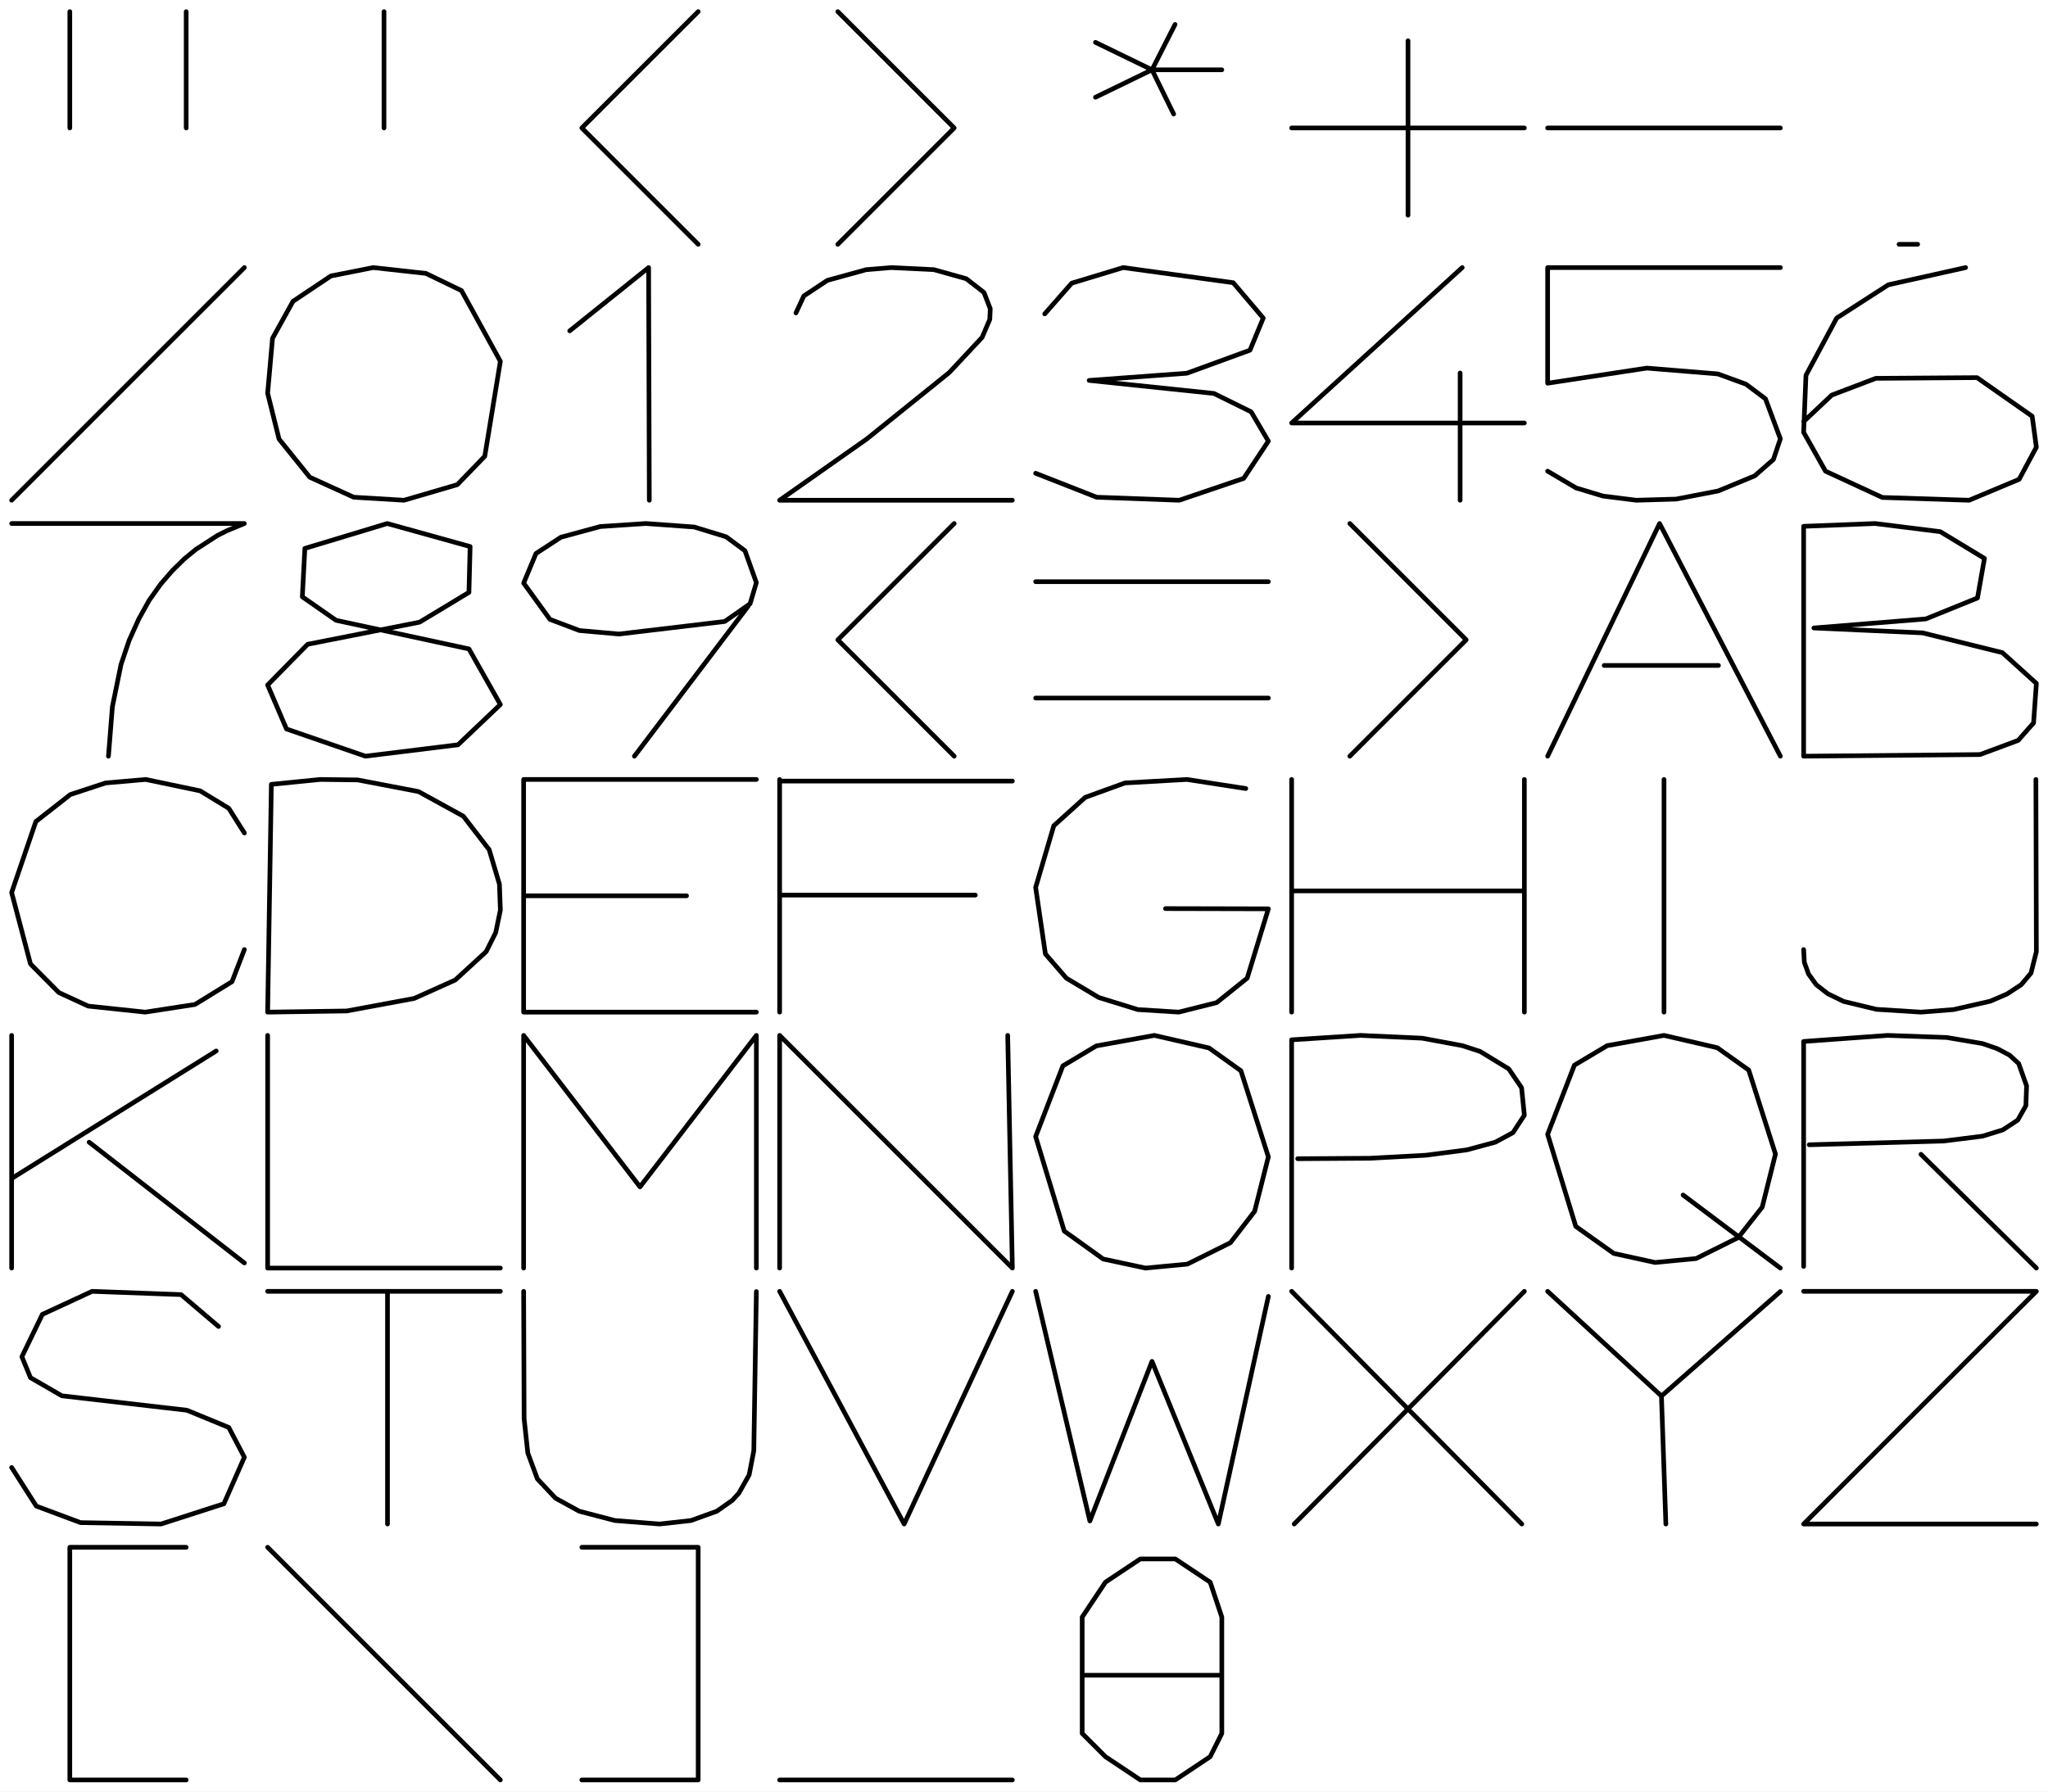
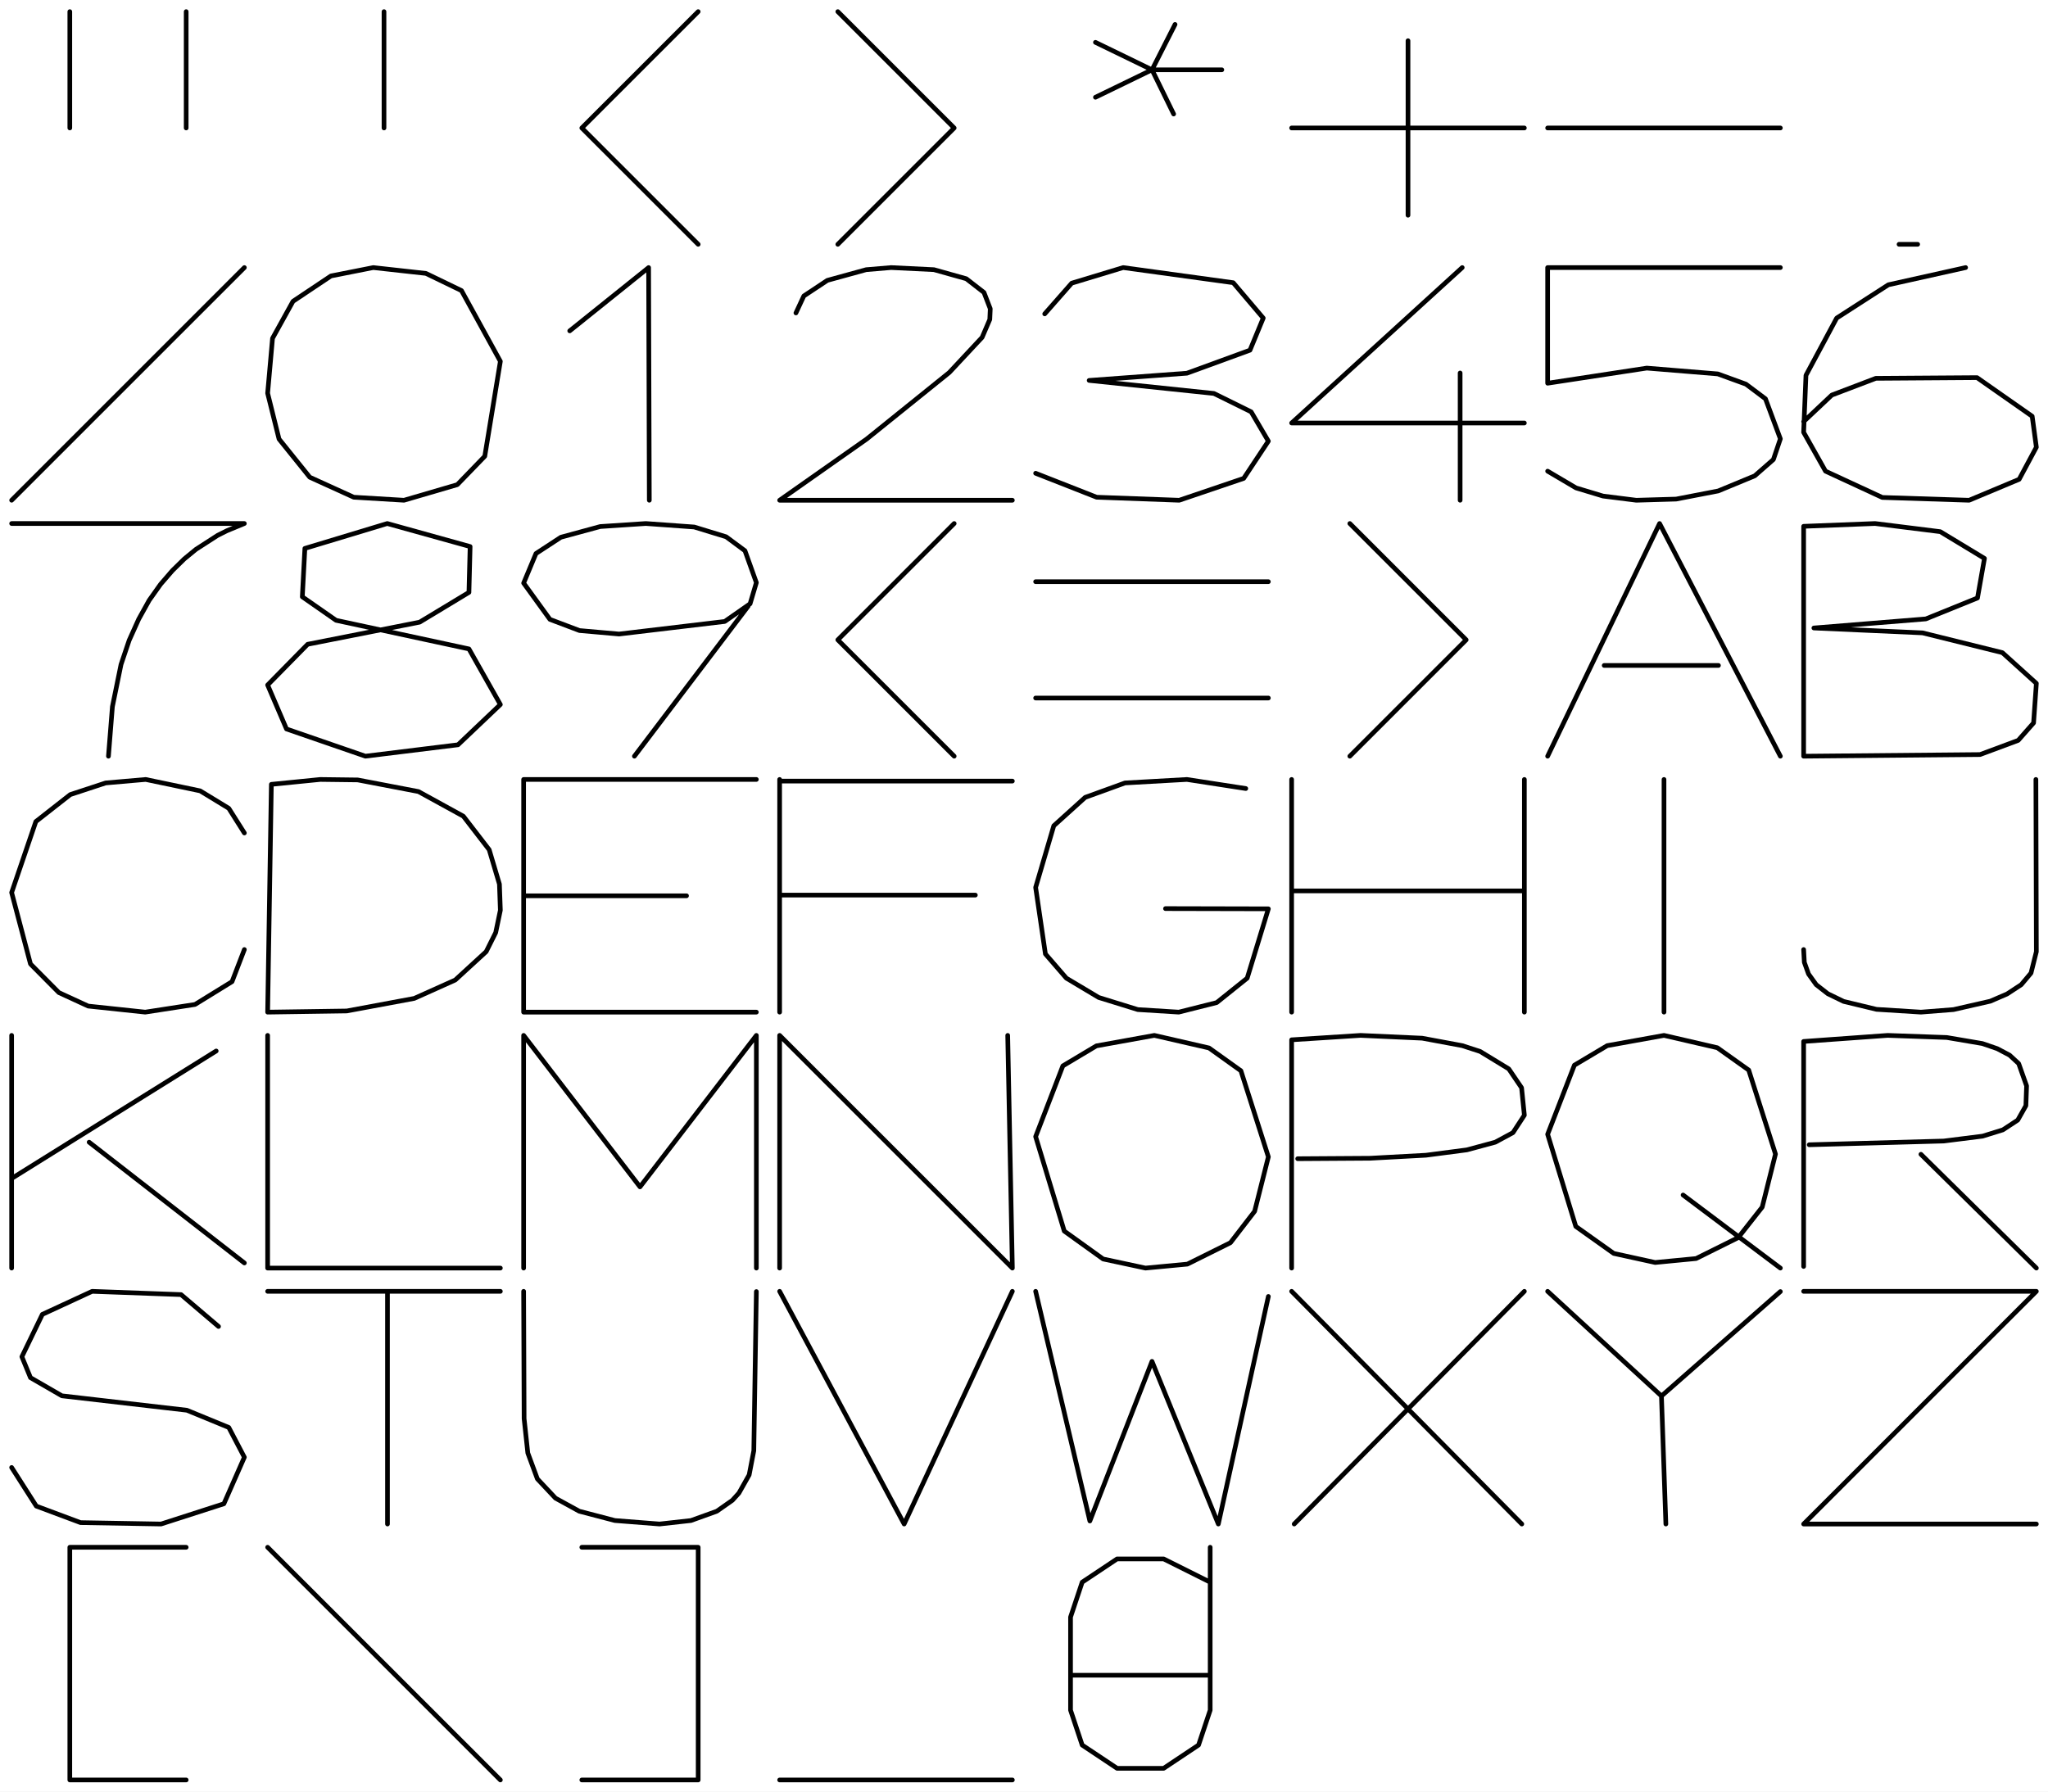
<svg xmlns="http://www.w3.org/2000/svg" viewBox="0 0 8.800 7.700">
  <rect width="8.800" height="7.700" fill="white" />
  <path d="M 0.25 0 L 0.25 0.5 M 0.75 0 L 0.75 0.5" transform="translate(0.050, 0.050)" stroke="black" stroke-width="0.02" fill="none" stroke-linecap="round" stroke-linejoin="round" />
  <path d="M 0.5 0 L 0.5 0.5" transform="translate(1.150, 0.050)" stroke="black" stroke-width="0.02" fill="none" stroke-linecap="round" stroke-linejoin="round" />
  <path d="M0.75 0L0.25 0.5L0.25 0.5L0.75 1" transform="translate(2.250, 0.050)" stroke="black" stroke-width="0.02" fill="none" stroke-linecap="round" stroke-linejoin="round" />
  <path d="M0.25 0L0.75 0.5L0.75 0.5L0.25 1" transform="translate(3.350, 0.050)" stroke="black" stroke-width="0.02" fill="none" stroke-linecap="round" stroke-linejoin="round" />
  <path d="M 0.5 0.25 L 0.8 0.25 M 0.5 0.25 L 0.593 0.44 M 0.5 0.25 L 0.257 0.368 M 0.5 0.25 L 0.257 0.132 M 0.5 0.25 L 0.599 0.055" transform="translate(4.450, 0.050)" stroke="black" stroke-width="0.02" fill="none" stroke-linecap="round" stroke-linejoin="round" />
  <path d="M 0 0.5 L 1 0.5 M 0.5 0.125 L 0.5 0.875" transform="translate(5.550, 0.050)" stroke="black" stroke-width="0.02" fill="none" stroke-linecap="round" stroke-linejoin="round" />
  <path d="M0 0.5L1 0.5" transform="translate(6.650, 0.050)" stroke="black" stroke-width="0.02" fill="none" stroke-linecap="round" stroke-linejoin="round" />
  <path d="M 0.49 1 L 0.41 1" transform="translate(7.750, 0.050)" stroke="black" stroke-width="0.02" fill="none" stroke-linecap="round" stroke-linejoin="round" />
  <path d="M0 1L1 0" transform="translate(0.050, 1.150)" stroke="black" stroke-width="0.02" fill="none" stroke-linecap="round" stroke-linejoin="round" />
  <path d="M0.454 0L0.272 0.036L0.109 0.145L0.021 0.304L0 0.54L0.049 0.737L0.181 0.901L0.37 0.987L0.586 1L0.815 0.933L0.933 0.811L1 0.403L0.833 0.099L0.68 0.025L0.454 0" transform="translate(1.150, 1.150)" stroke="black" stroke-width="0.02" fill="none" stroke-linecap="round" stroke-linejoin="round" />
  <path d="M 0.198 0.272 L 0.537 0 L 0.54 1" transform="translate(2.250, 1.150)" stroke="black" stroke-width="0.02" fill="none" stroke-linecap="round" stroke-linejoin="round" />
  <path d="M0.07 0.195L0.104 0.122L0.205 0.055L0.372 0.009L0.479 0L0.663 0.009L0.802 0.048L0.878 0.107L0.905 0.177L0.903 0.223L0.87 0.3L0.729 0.451L0.374 0.737L0 1L1 1" transform="translate(3.350, 1.150)" stroke="black" stroke-width="0.02" fill="none" stroke-linecap="round" stroke-linejoin="round" />
  <path d="M0.039 0.199L0.155 0.067L0.376 0L0.849 0.065L0.978 0.217L0.921 0.355L0.65 0.454L0.23 0.485L0.766 0.541L0.926 0.62L1 0.746L0.894 0.906L0.617 1L0.262 0.987L0 0.884" transform="translate(4.450, 1.150)" stroke="black" stroke-width="0.02" fill="none" stroke-linecap="round" stroke-linejoin="round" />
  <path d="M0.733 0L0 0.668L1 0.668M0.724 0.453L0.724 1" transform="translate(5.550, 1.150)" stroke="black" stroke-width="0.02" fill="none" stroke-linecap="round" stroke-linejoin="round" />
  <path d="M 0 0 L 0 0.497 L 0.426 0.432 L 0.731 0.457 L 0.852 0.501 L 0.936 0.564 L 1 0.736 L 0.97 0.825 L 0.89 0.895 L 0.733 0.96 L 0.552 0.995 L 0.381 1 L 0.238 0.982 L 0.122 0.947 L 0 0.875 M 0 0 L 1 0" transform="translate(6.650, 1.150)" stroke="black" stroke-width="0.02" fill="none" stroke-linecap="round" stroke-linejoin="round" />
  <path d="M0.696 0L0.364 0.074L0.142 0.217L0.01 0.463L0 0.708L0.094 0.875L0.338 0.988L0.711 1L0.926 0.91L1 0.772L0.982 0.639L0.745 0.473L0.31 0.476L0.121 0.548L0 0.662" transform="translate(7.750, 1.150)" stroke="black" stroke-width="0.02" fill="none" stroke-linecap="round" stroke-linejoin="round" />
  <path d="M0 0L1 0L0.925 0.031L0.885 0.051L0.792 0.111L0.742 0.152L0.691 0.202L0.64 0.261L0.591 0.33L0.546 0.411L0.505 0.502L0.47 0.606L0.433 0.787L0.416 1" transform="translate(0.050, 2.250)" stroke="black" stroke-width="0.02" fill="none" stroke-linecap="round" stroke-linejoin="round" />
  <path d="M0.514 0L0.16 0.107L0.149 0.315L0.294 0.416L0.865 0.539L1 0.778L0.818 0.951L0.42 1L0.081 0.883L0 0.694L0.172 0.519L0.653 0.424L0.865 0.296L0.87 0.099L0.514 0" transform="translate(1.150, 2.250)" stroke="black" stroke-width="0.02" fill="none" stroke-linecap="round" stroke-linejoin="round" />
  <path d="M1 0.254L0.951 0.117L0.87 0.057L0.733 0.015L0.525 0L0.329 0.013L0.16 0.059L0.053 0.129L0 0.256L0.113 0.412L0.24 0.46L0.41 0.475L0.864 0.421L0.973 0.345L1 0.254M0.965 0.355L0.476 1" transform="translate(2.250, 2.250)" stroke="black" stroke-width="0.02" fill="none" stroke-linecap="round" stroke-linejoin="round" />
  <path d="M0.75 0L0.25 0.5L0.25 0.5L0.75 1" transform="translate(3.350, 2.250)" stroke="black" stroke-width="0.02" fill="none" stroke-linecap="round" stroke-linejoin="round" />
  <path d="M0 0.25L1 0.25M0 0.75L1 0.75" transform="translate(4.450, 2.250)" stroke="black" stroke-width="0.02" fill="none" stroke-linecap="round" stroke-linejoin="round" />
  <path d="M0.25 0L0.75 0.5L0.75 0.5L0.25 1" transform="translate(5.550, 2.250)" stroke="black" stroke-width="0.02" fill="none" stroke-linecap="round" stroke-linejoin="round" />
  <path d="M0 1L0.481 0L1 1M0.243 0.61L0.734 0.61" transform="translate(6.650, 2.250)" stroke="black" stroke-width="0.02" fill="none" stroke-linecap="round" stroke-linejoin="round" />
  <path d="M0 1L0 0.012L0.307 0L0.587 0.035L0.777 0.15L0.747 0.32L0.525 0.41L0.044 0.449L0.511 0.47L0.854 0.555L1 0.687L0.988 0.857L0.922 0.932L0.758 0.993L0 1" transform="translate(7.750, 2.250)" stroke="black" stroke-width="0.02" fill="none" stroke-linecap="round" stroke-linejoin="round" />
  <path d="M1 0.23L0.933 0.124L0.81 0.049L0.576 0L0.404 0.015L0.252 0.065L0.104 0.181L0 0.486L0.081 0.793L0.203 0.916L0.329 0.974L0.574 1L0.788 0.967L0.947 0.869L1 0.731" transform="translate(0.050, 3.350)" stroke="black" stroke-width="0.02" fill="none" stroke-linecap="round" stroke-linejoin="round" />
  <path d="M0 1L0.016 0.021L0.226 0L0.387 0.002L0.648 0.052L0.841 0.158L0.952 0.302L0.996 0.45L1 0.562L0.98 0.658L0.939 0.74L0.806 0.862L0.63 0.941L0.34 0.995L0 1" transform="translate(1.150, 3.350)" stroke="black" stroke-width="0.02" fill="none" stroke-linecap="round" stroke-linejoin="round" />
  <path d="M0 0L0 1M0 0L1 0M0 0.5L0.7 0.5M0 1L1 1" transform="translate(2.250, 3.350)" stroke="black" stroke-width="0.02" fill="none" stroke-linecap="round" stroke-linejoin="round" />
  <path d="M0 0L0 1M0.011 0.007L1 0.007M0.011 0.497L0.841 0.497" transform="translate(3.350, 3.350)" stroke="black" stroke-width="0.02" fill="none" stroke-linecap="round" stroke-linejoin="round" />
  <path d="M0.903 0.039L0.65 0L0.384 0.015L0.213 0.077L0.078 0.199L0 0.464L0.042 0.75L0.132 0.854L0.271 0.937L0.439 0.989L0.615 1L0.778 0.959L0.909 0.854L1 0.556L0.558 0.555" transform="translate(4.450, 3.350)" stroke="black" stroke-width="0.02" fill="none" stroke-linecap="round" stroke-linejoin="round" />
  <path d="M0 0L0 1M0 0.479L0.989 0.479M1 0L1 1" transform="translate(5.550, 3.350)" stroke="black" stroke-width="0.02" fill="none" stroke-linecap="round" stroke-linejoin="round" />
  <path d="M0.5 0L0.5 1" transform="translate(6.650, 3.350)" stroke="black" stroke-width="0.02" fill="none" stroke-linecap="round" stroke-linejoin="round" />
  <path d="M0.998 0L1 0.74L0.977 0.832L0.935 0.882L0.874 0.922L0.802 0.953L0.644 0.989L0.504 1L0.313 0.988L0.172 0.954L0.104 0.921L0.054 0.882L0.021 0.836L0.003 0.786L0 0.731" transform="translate(7.750, 3.350)" stroke="black" stroke-width="0.02" fill="none" stroke-linecap="round" stroke-linejoin="round" />
  <path d="M0 0L0 1M0.879 0.067L0 0.615M0.333 0.459L1 0.978" transform="translate(0.050, 4.450)" stroke="black" stroke-width="0.02" fill="none" stroke-linecap="round" stroke-linejoin="round" />
  <path d="M0 0L0 1L1 1" transform="translate(1.150, 4.450)" stroke="black" stroke-width="0.02" fill="none" stroke-linecap="round" stroke-linejoin="round" />
  <path d="M0 1L0 0L0.5 0.651L1 0L1 1" transform="translate(2.250, 4.450)" stroke="black" stroke-width="0.02" fill="none" stroke-linecap="round" stroke-linejoin="round" />
  <path d="M0 1L0 0L1 1L0.98 0" transform="translate(3.350, 4.450)" stroke="black" stroke-width="0.02" fill="none" stroke-linecap="round" stroke-linejoin="round" />
  <path d="M0.472 1L0.29 0.961L0.123 0.841L0 0.435L0.117 0.131L0.261 0.045L0.51 0L0.745 0.054L0.882 0.152L1 0.522L0.941 0.756L0.837 0.891L0.652 0.983L0.472 1" transform="translate(4.450, 4.450)" stroke="black" stroke-width="0.02" fill="none" stroke-linecap="round" stroke-linejoin="round" />
  <path d="M0 1L0 0.019L0.296 0L0.561 0.012L0.733 0.044L0.81 0.069L0.933 0.144L0.988 0.225L1 0.343L0.951 0.418L0.875 0.459L0.753 0.492L0.577 0.515L0.337 0.528L0.026 0.53" transform="translate(5.550, 4.450)" stroke="black" stroke-width="0.02" fill="none" stroke-linecap="round" stroke-linejoin="round" />
  <path d="M0.462 0.976L0.284 0.937L0.121 0.821L0 0.425L0.115 0.128L0.256 0.044L0.5 0L0.729 0.053L0.864 0.149L0.979 0.51L0.922 0.738L0.819 0.869L0.638 0.959L0.462 0.976M0.582 0.686L1 1" transform="translate(6.650, 4.450)" stroke="black" stroke-width="0.02" fill="none" stroke-linecap="round" stroke-linejoin="round" />
  <path d="M0 0.993L0 0.026L0.361 0L0.615 0.009L0.768 0.035L0.832 0.057L0.885 0.085L0.924 0.121L0.958 0.217L0.955 0.302L0.92 0.364L0.856 0.406L0.769 0.433L0.602 0.454L0.024 0.47M0.504 0.511L1 1" transform="translate(7.750, 4.450)" stroke="black" stroke-width="0.02" fill="none" stroke-linecap="round" stroke-linejoin="round" />
  <path d="M0.889 0.151L0.728 0.014L0.346 0L0.132 0.099L0.044 0.281L0.081 0.371L0.216 0.449L0.753 0.511L0.933 0.585L1 0.713L0.912 0.913L0.642 1L0.296 0.994L0.106 0.923L0 0.757" transform="translate(0.050, 5.550)" stroke="black" stroke-width="0.02" fill="none" stroke-linecap="round" stroke-linejoin="round" />
  <path d="M0 0L1 0M0.515 0L0.515 1" transform="translate(1.150, 5.550)" stroke="black" stroke-width="0.02" fill="none" stroke-linecap="round" stroke-linejoin="round" />
  <path d="M0 0L0.002 0.547L0.018 0.695L0.059 0.806L0.137 0.889L0.239 0.945L0.392 0.985L0.584 1L0.719 0.985L0.83 0.945L0.897 0.898L0.925 0.867L0.969 0.789L0.989 0.685L1 0.001" transform="translate(2.250, 5.550)" stroke="black" stroke-width="0.02" fill="none" stroke-linecap="round" stroke-linejoin="round" />
  <path d="M0 0L0.535 1L1 0" transform="translate(3.350, 5.550)" stroke="black" stroke-width="0.02" fill="none" stroke-linecap="round" stroke-linejoin="round" />
  <path d="M0 0L0.233 0.987L0.5 0.301L0.785 1L1 0.022" transform="translate(4.450, 5.550)" stroke="black" stroke-width="0.02" fill="none" stroke-linecap="round" stroke-linejoin="round" />
  <path d="M0 0L0.989 1M1 0L0.011 1" transform="translate(5.550, 5.550)" stroke="black" stroke-width="0.02" fill="none" stroke-linecap="round" stroke-linejoin="round" />
  <path d="M0 0L0.486 0.447M1 0.001L0.489 0.45L0.508 1" transform="translate(6.650, 5.550)" stroke="black" stroke-width="0.02" fill="none" stroke-linecap="round" stroke-linejoin="round" />
  <path d="M0 0L1 0L0 1L1 1" transform="translate(7.750, 5.550)" stroke="black" stroke-width="0.02" fill="none" stroke-linecap="round" stroke-linejoin="round" />
  <path d="M0.75 0L0.25 0L0.25 1L0.75 1" transform="translate(0.050, 6.650)" stroke="black" stroke-width="0.02" fill="none" stroke-linecap="round" stroke-linejoin="round" />
  <path d="M0 0L1 1" transform="translate(1.150, 6.650)" stroke="black" stroke-width="0.02" fill="none" stroke-linecap="round" stroke-linejoin="round" />
  <path d="M0.25 0L0.75 0L0.75 1L0.25 1" transform="translate(2.250, 6.650)" stroke="black" stroke-width="0.02" fill="none" stroke-linecap="round" stroke-linejoin="round" />
  <path d="M0 1 L1 1" transform="translate(3.350, 6.650)" stroke="black" stroke-width="0.02" fill="none" stroke-linecap="round" stroke-linejoin="round" />
-   <path d="M0.2 0.5L0.2 0.3L0.3 0.15L0.45 0.05L0.6 0.05L0.75 0.15L0.8 0.3L0.8 0.8L0.75 0.9L0.6 1L0.45 1L0.3 0.9L0.2 0.8L0.2 0.5M0.2 0.55L0.8 0.55" transform="translate(4.450, 6.650)" stroke="black" stroke-width="0.02" fill="none" stroke-linecap="round" stroke-linejoin="round" />
+   <path d="M0.75 0L0.75 0.7M0.75 0.7L0.7 0.85L0.55 0.95L0.35 0.95L0.2 0.85L0.15 0.7L0.15 0.3L0.2 0.15L0.35 0.05L0.55 0.05L0.75 0.15M0.15 0.55L0.75 0.55" transform="translate(4.450, 6.650)" stroke="black" stroke-width="0.02" fill="none" stroke-linecap="round" stroke-linejoin="round" />
</svg>
